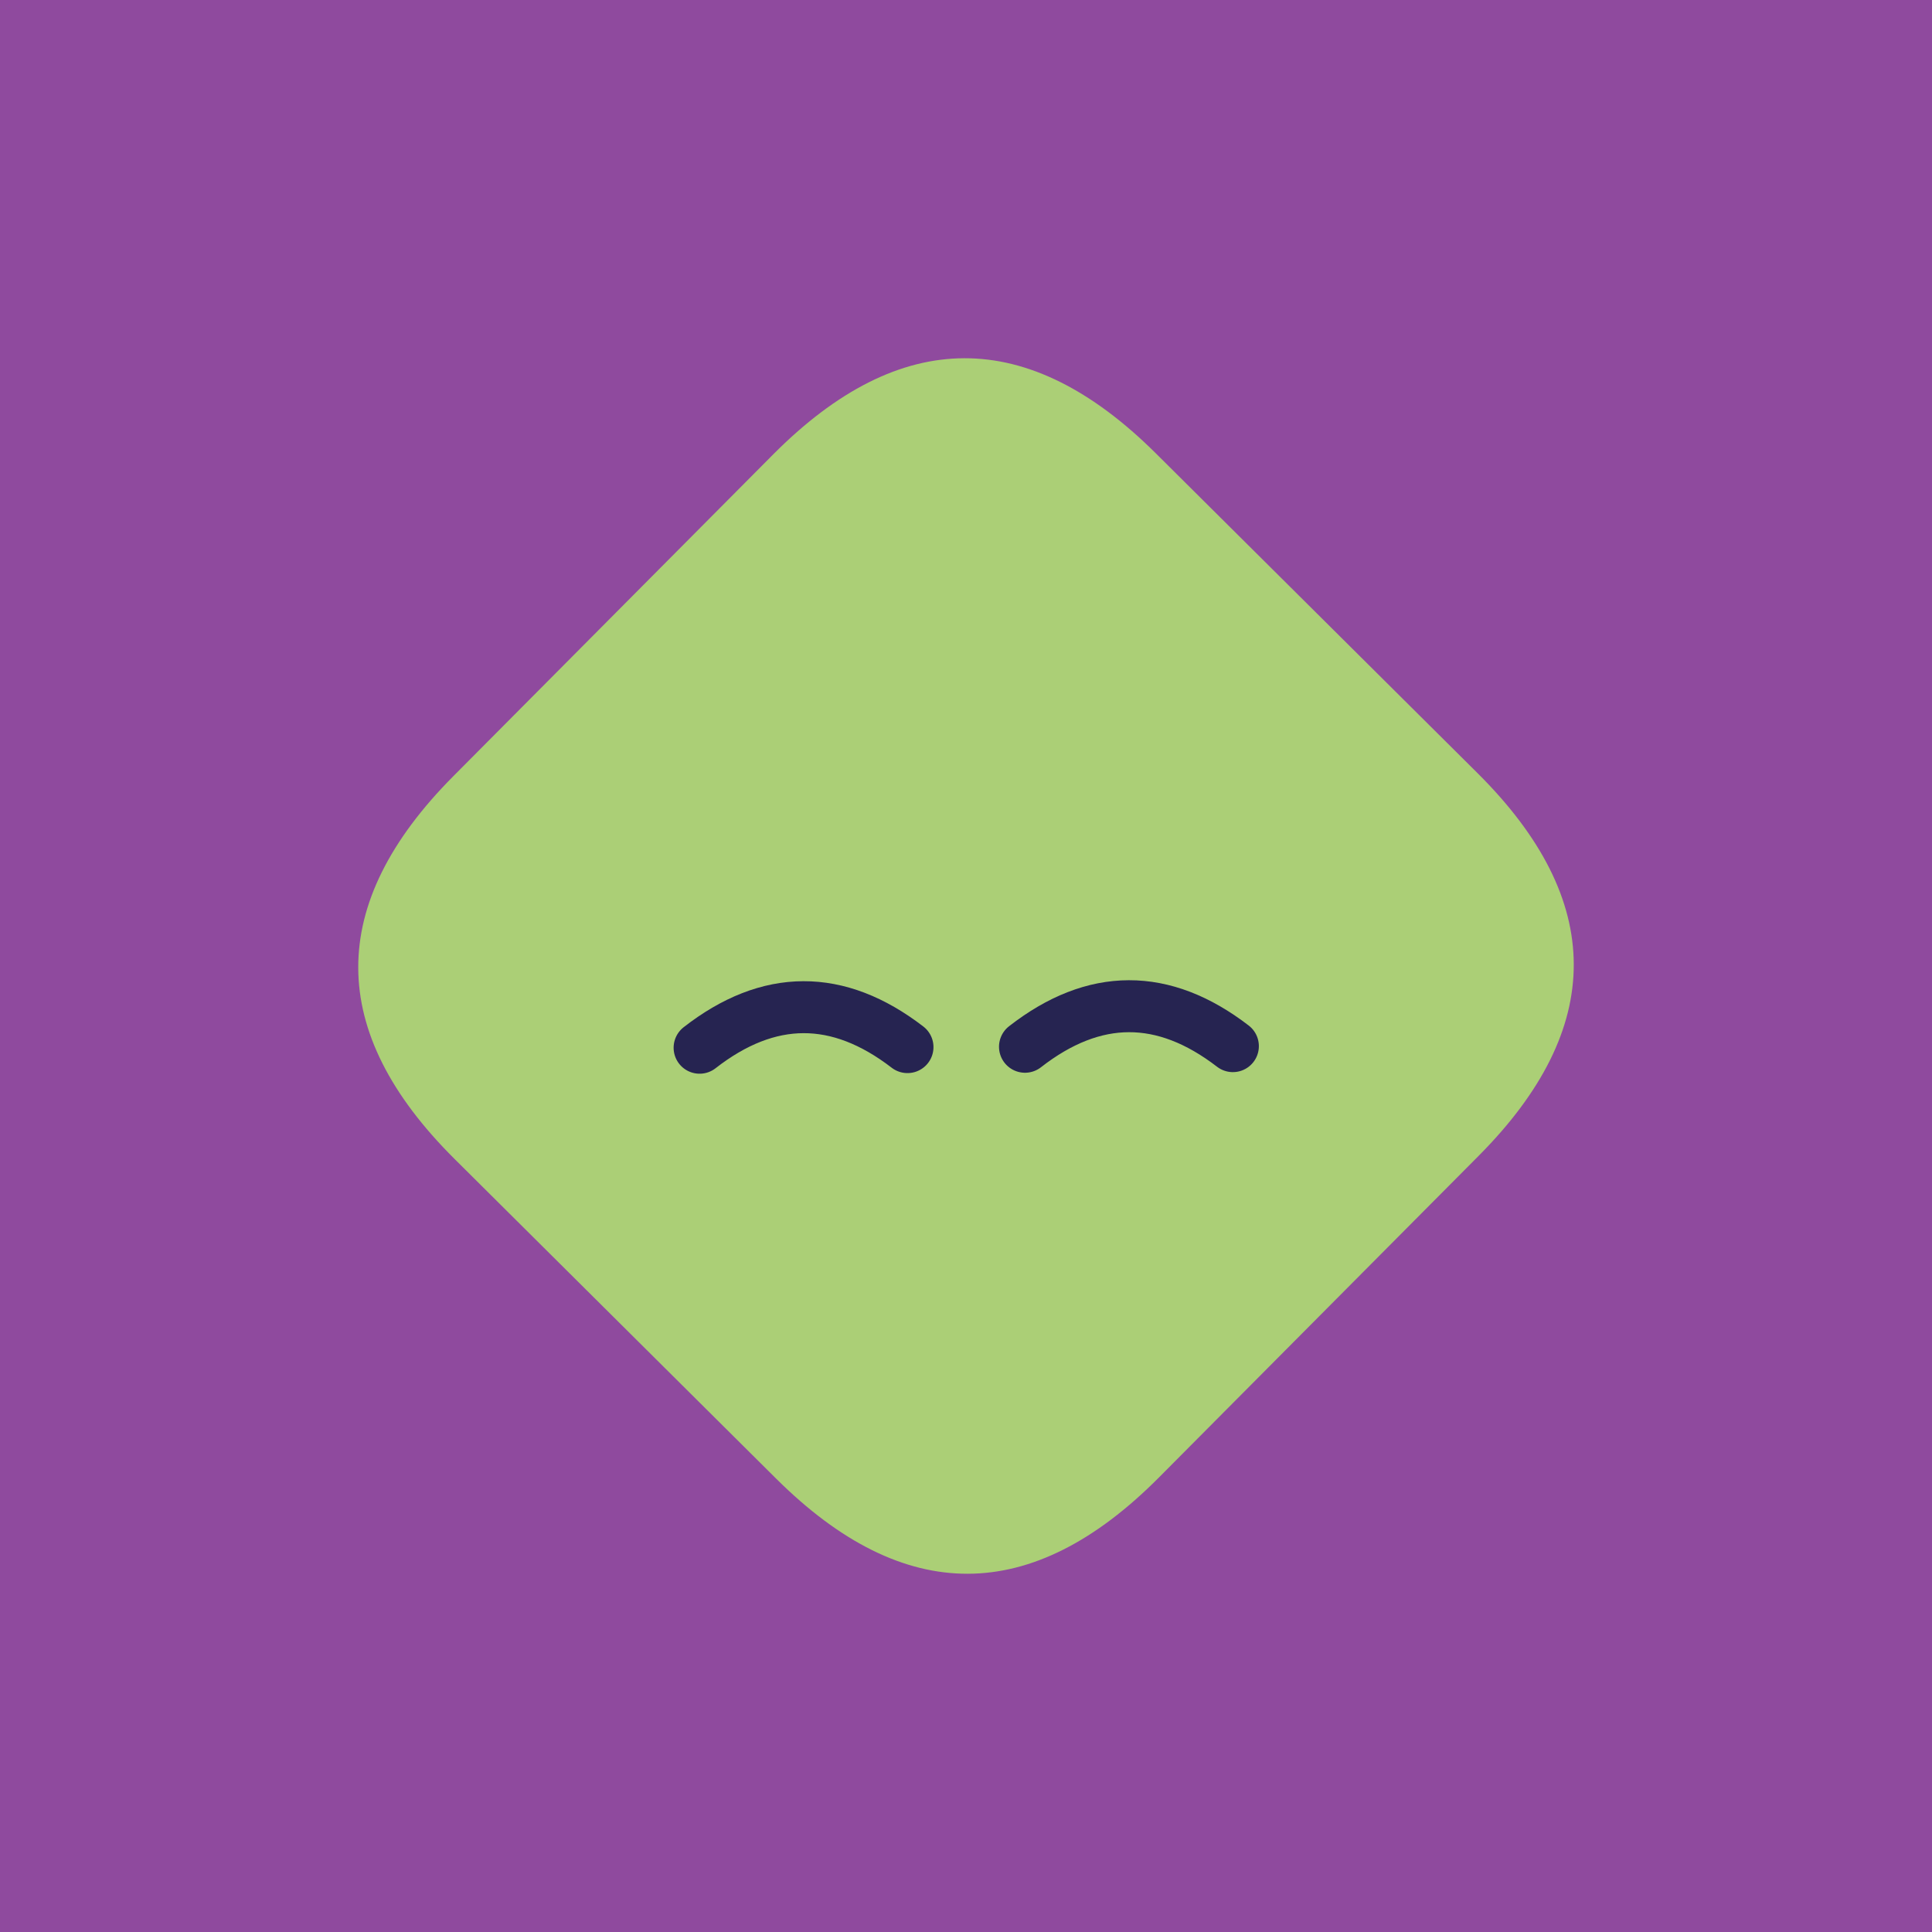
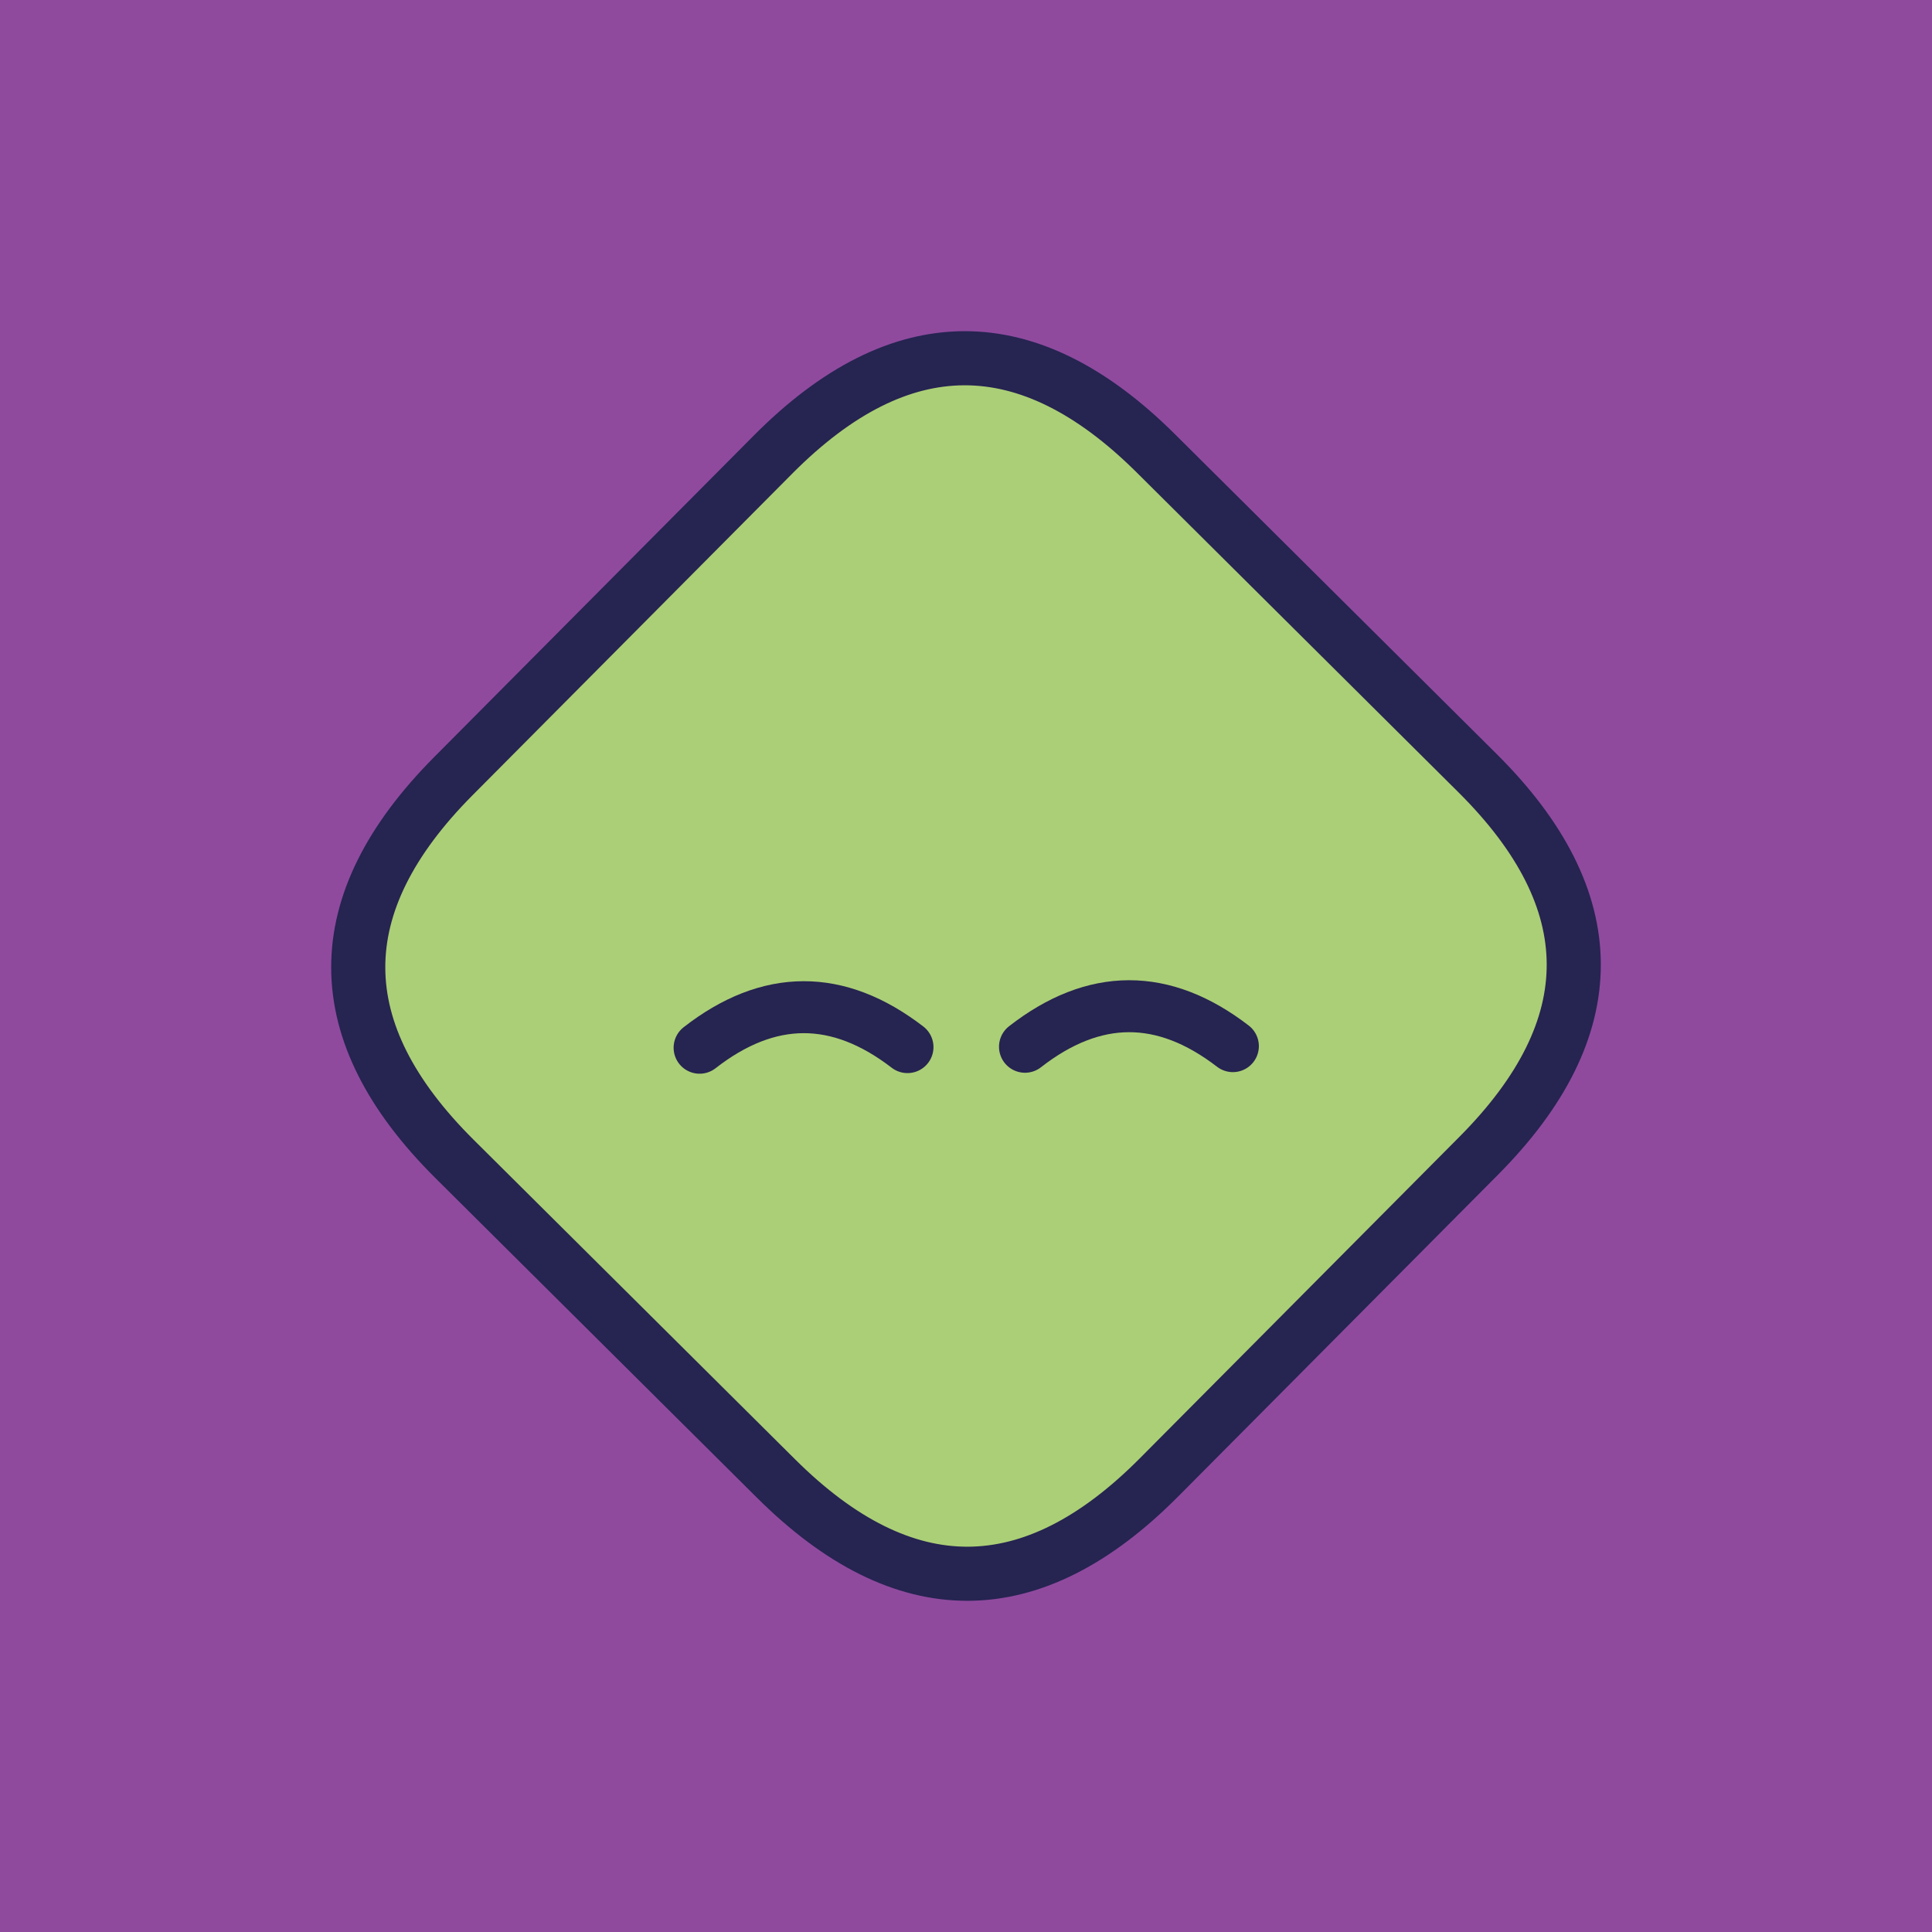
<svg xmlns="http://www.w3.org/2000/svg" width="100" height="100" viewBox="0 0 100 100" preserveAspectRatio="xMidYMid slice" fill="none" shape-rendering="auto" aria-hidden="true">
  <defs>
    <g id="eyes-squint-696300a2">
      <g class="dbga-eye">
        <path d="M1.8 9.6q6.2-4.8 12.4 0" fill="none" stroke="#262451" stroke-width="3.1" stroke-linecap="round" stroke-linejoin="round" />
      </g>
    </g>
    <g id="spacing-snug-696300a2">
      <use transform="translate(11) translate(8, 8) scale(1.1335) translate(-8, -8)" href="#eyes-squint-696300a2" />
      <use transform="translate(33) translate(8, 8) scale(1.1335) translate(-8, -8)" href="#eyes-squint-696300a2" />
    </g>
    <g id="shape-diamond-696300a2">
-       <path d="M39.39 21.61Q50 11 60.61 21.61l17.78 17.78Q89 50 78.39 60.61L60.61 78.39Q50 89 39.39 78.39L21.61 60.61Q11 50 21.61 39.39Z" fill="#abcf76" />
+       <path d="M39.39 21.61Q50 11 60.61 21.61l17.78 17.78Q89 50 78.39 60.61L60.61 78.39Q50 89 39.39 78.39L21.61 60.61Q11 50 21.61 39.39Z" fill="#abcf76" stroke="#262451" stroke-width="3" stroke-linejoin="round" />
      <g class="dbga-look">
        <use transform="matrix(.82 0 0 .82 25.4 46.44)" href="#spacing-snug-696300a2" />
      </g>
    </g>
    <g id="animation-none-696300a2" />
    <clipPath id="clip-696300a2">
      <rect x="-2" y="-2" width="104" height="104" />
    </clipPath>
  </defs>
  <g clip-path="url(#clip-696300a2)">
    <rect x="-2" y="-2" width="104" height="104" fill="#8f4a9e" />
    <g class="dbga-hop">
      <use transform="rotate(-0.171, 50, 50) translate(50, 50) scale(0.9336) translate(-50, -50)" href="#shape-diamond-696300a2" />
    </g>
    <use href="#animation-none-696300a2" />
  </g>
</svg>
